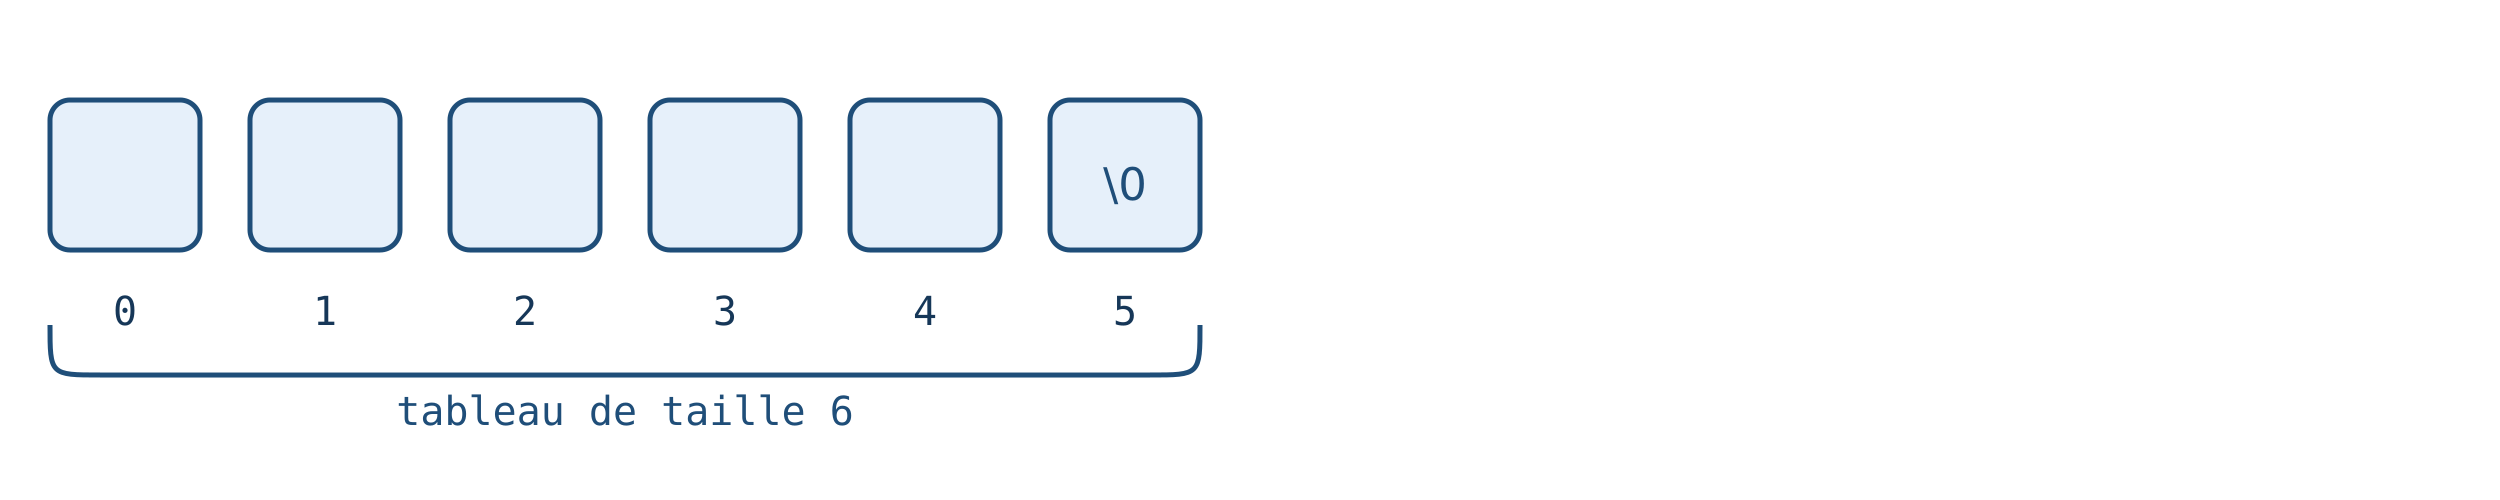
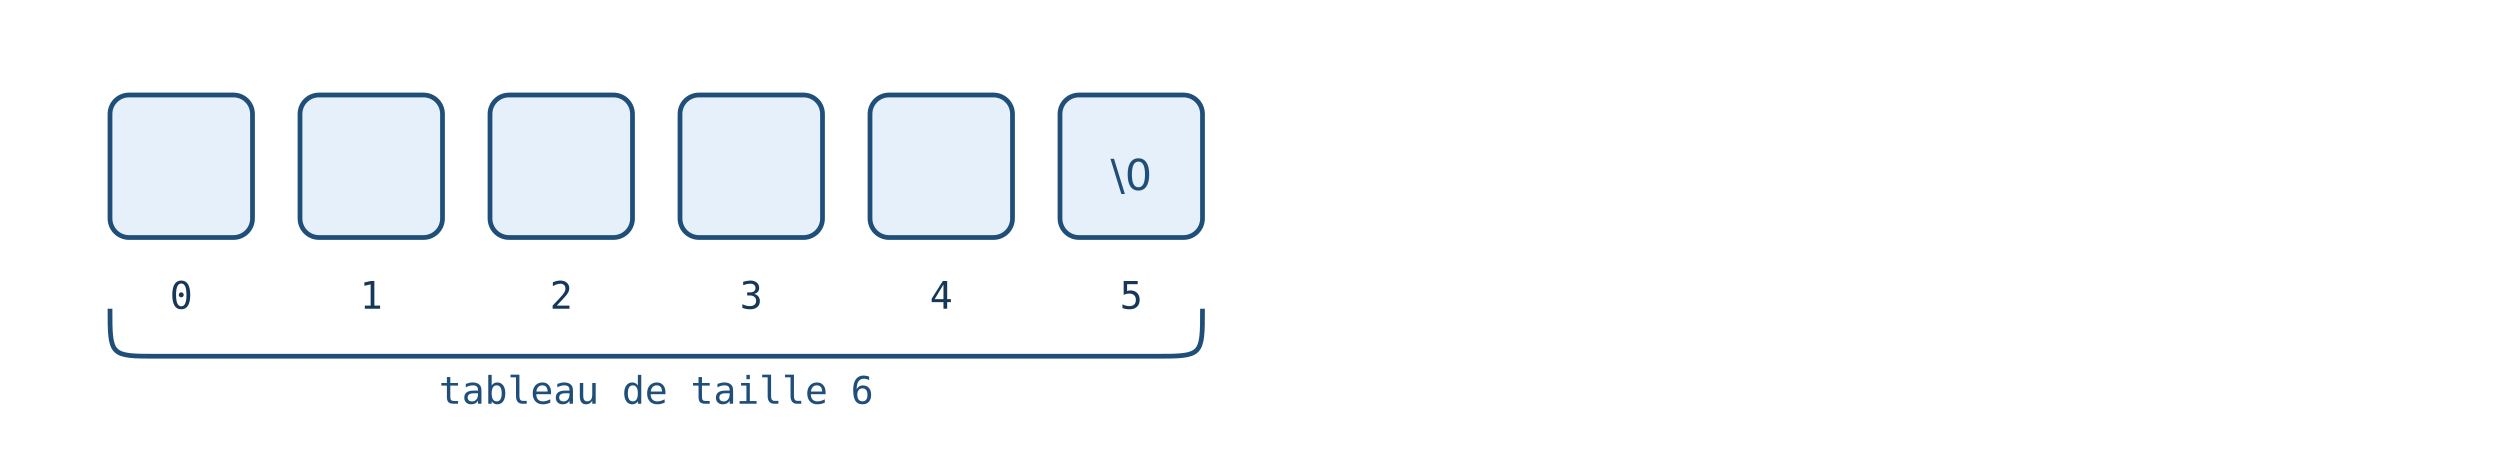
- <svg xmlns="http://www.w3.org/2000/svg" width="1000" height="200" viewBox="0 0 1000 200">
+ <svg xmlns="http://www.w3.org/2000/svg" width="1000" height="190" viewBox="0 0 1000 200">
  <defs>
    <style>
      .cell { fill: #e6f0fa; stroke: #1f4e79; stroke-width: 2; rx: 8; ry: 8; }
      .label { font-family: 'Fira Sans', 'DejaVu Sans', Arial, sans-serif; font-size: 18px; fill: #1f4e79; }
      .index { font-family: 'Fira Mono', 'DejaVu Sans Mono', monospace; font-size: 16px; fill: #163758; }
      .dots { fill: #1f4e79; }
      .brace { fill: none; stroke: #1f4e79; stroke-width: 2; }
      .brace-text { fill: #1f4e79; }
    </style>
  </defs>
  <g id="cells" transform="translate(20,40)">
    <rect x="0" y="0" width="60" height="60" class="cell" />
    <text x="30" y="40" text-anchor="middle" class="label" />
    <text x="30" y="90" text-anchor="middle" class="index">0</text>
    <rect x="80" y="0" width="60" height="60" class="cell" />
    <text x="110" y="40" text-anchor="middle" class="label" />
    <text x="110" y="90" text-anchor="middle" class="index">1</text>
    <rect x="160" y="0" width="60" height="60" class="cell" />
    <text x="190" y="40" text-anchor="middle" class="label" />
    <text x="190" y="90" text-anchor="middle" class="index">2</text>
    <rect x="240" y="0" width="60" height="60" class="cell" />
    <text x="270" y="40" text-anchor="middle" class="label" />
    <text x="270" y="90" text-anchor="middle" class="index">3</text>
    <rect x="320" y="0" width="60" height="60" class="cell" />
    <text x="350" y="40" text-anchor="middle" class="label" />
    <text x="350" y="90" text-anchor="middle" class="index">4</text>
    <rect x="400" y="0" width="60" height="60" class="cell" />
    <text x="430" y="40" text-anchor="middle" class="label">\0</text>
    <text x="430" y="90" text-anchor="middle" class="index">5</text>
  </g>
  <path class="brace" d="M 20 130 C 20 150, 20 150, 40 150 L 460 150 C 480 150, 480 150, 480 130" />
  <text x="250" y="170" text-anchor="middle" class="index brace-text">tableau de taille 6</text>
</svg>
